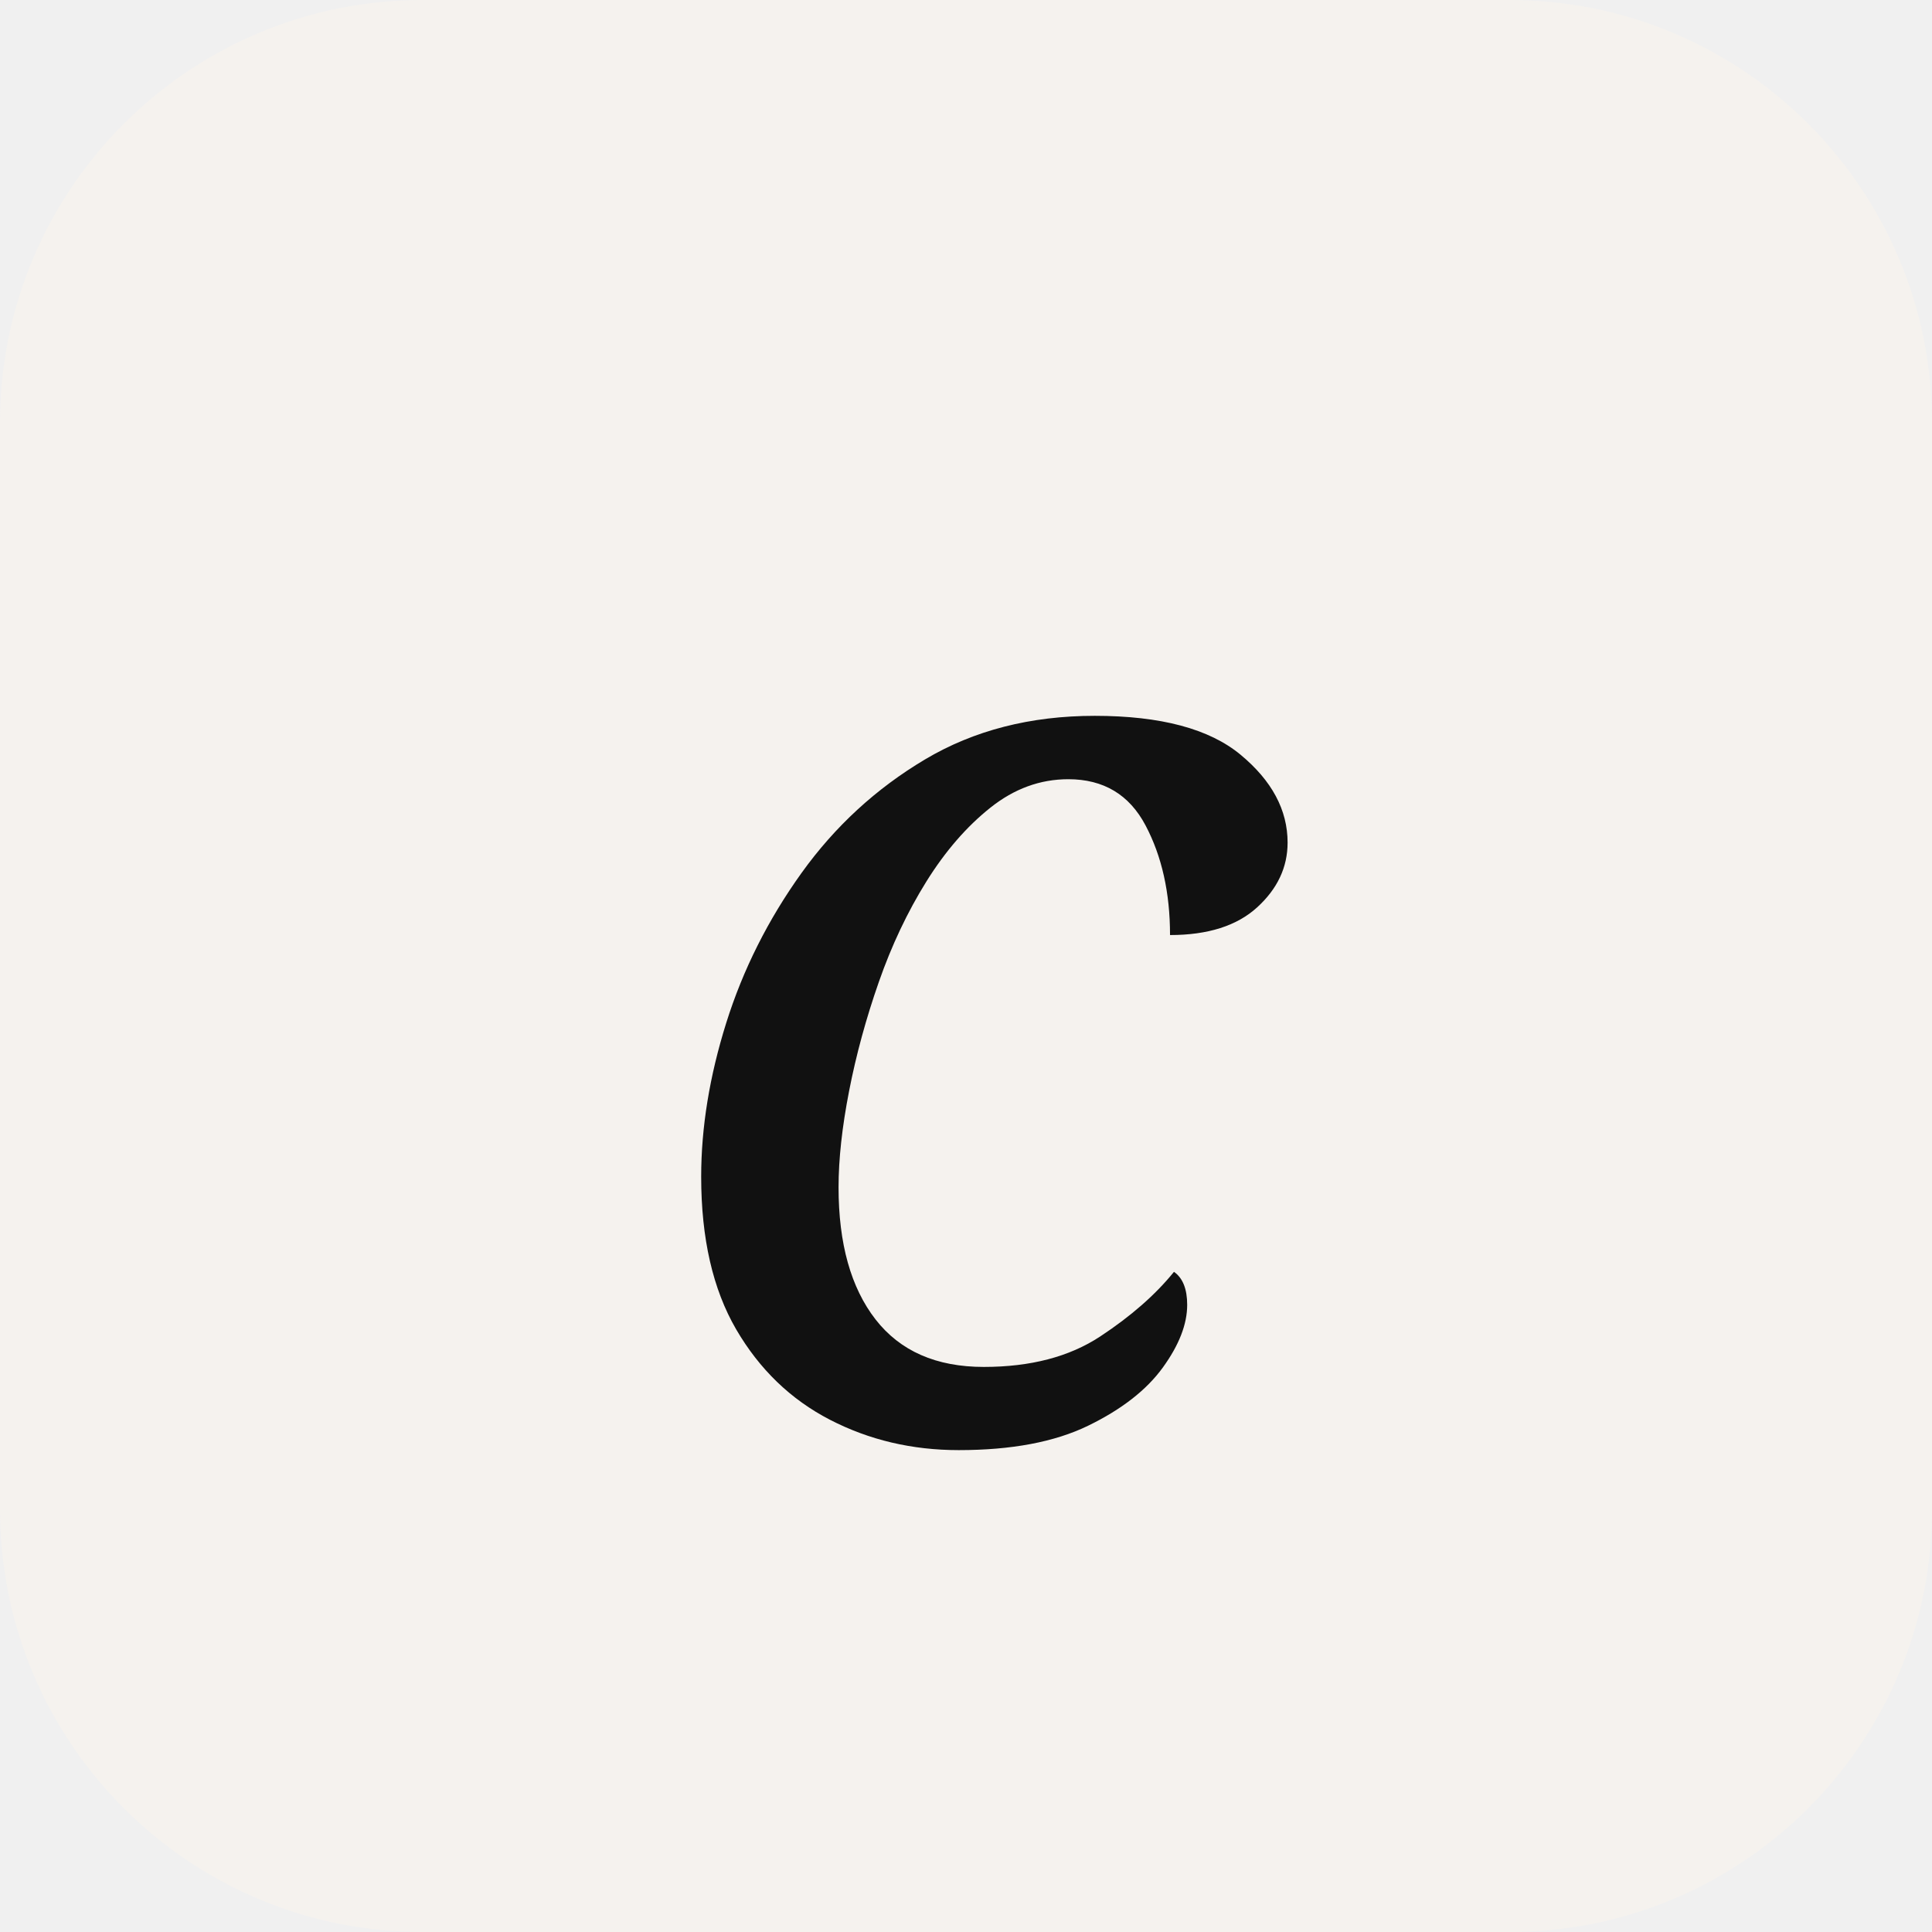
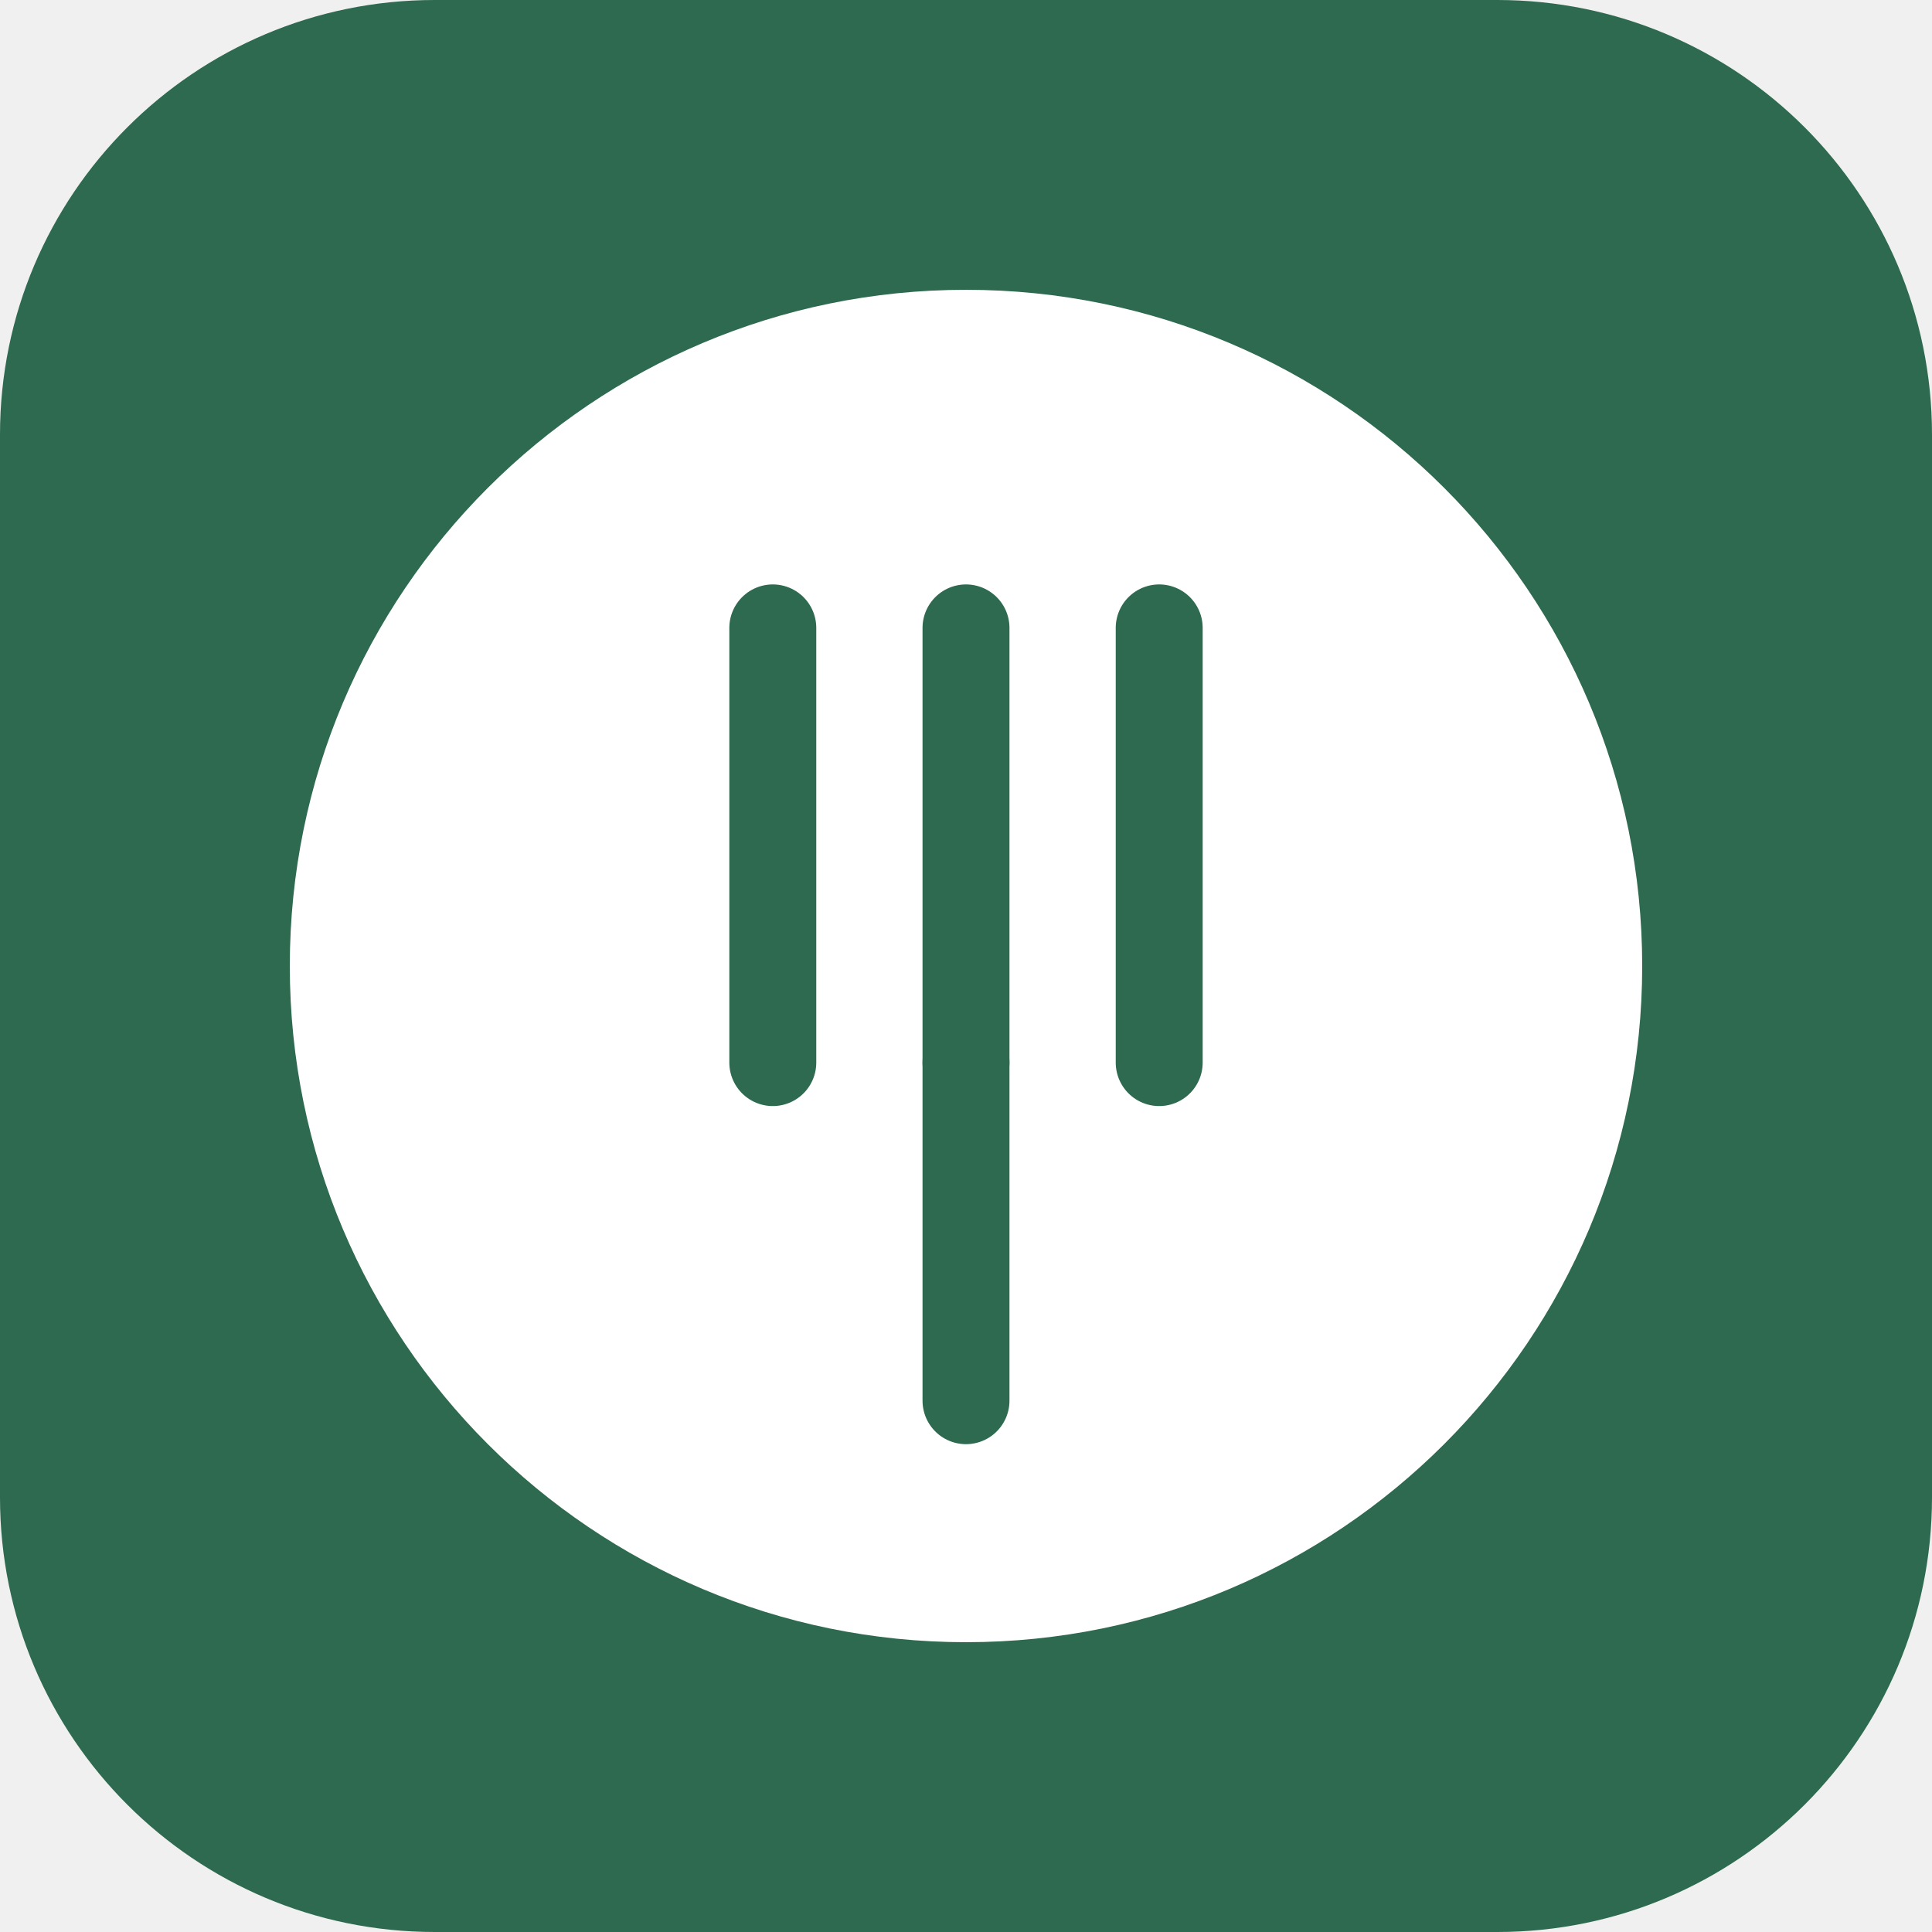
- <svg xmlns="http://www.w3.org/2000/svg" viewBox="0 0 512 512">
-   <rect width="512" height="512" rx="112" fill="#F5F2EE" />
-   <text x="256" y="245" font-family="Georgia, serif" font-size="350" font-style="italic" fill="#111111" text-anchor="middle" dominant-baseline="central">c</text>
+ <svg xmlns="http://www.w3.org/2000/svg" width="200" height="200" viewBox="0 0 200 200">
+   <rect width="200" height="200" rx="45" fill="#2D6A4F" />
+   <circle cx="100" cy="100" r="70" fill="white" />
+   <g stroke="#2D6A4F" stroke-width="9" stroke-linecap="round">
+     <line x1="80" y1="65" x2="80" y2="110" />
+     <line x1="100" y1="65" x2="100" y2="110" />
+     <line x1="120" y1="65" x2="120" y2="110" />
+     <line x1="100" y1="110" x2="100" y2="145" />
+   </g>
</svg>
